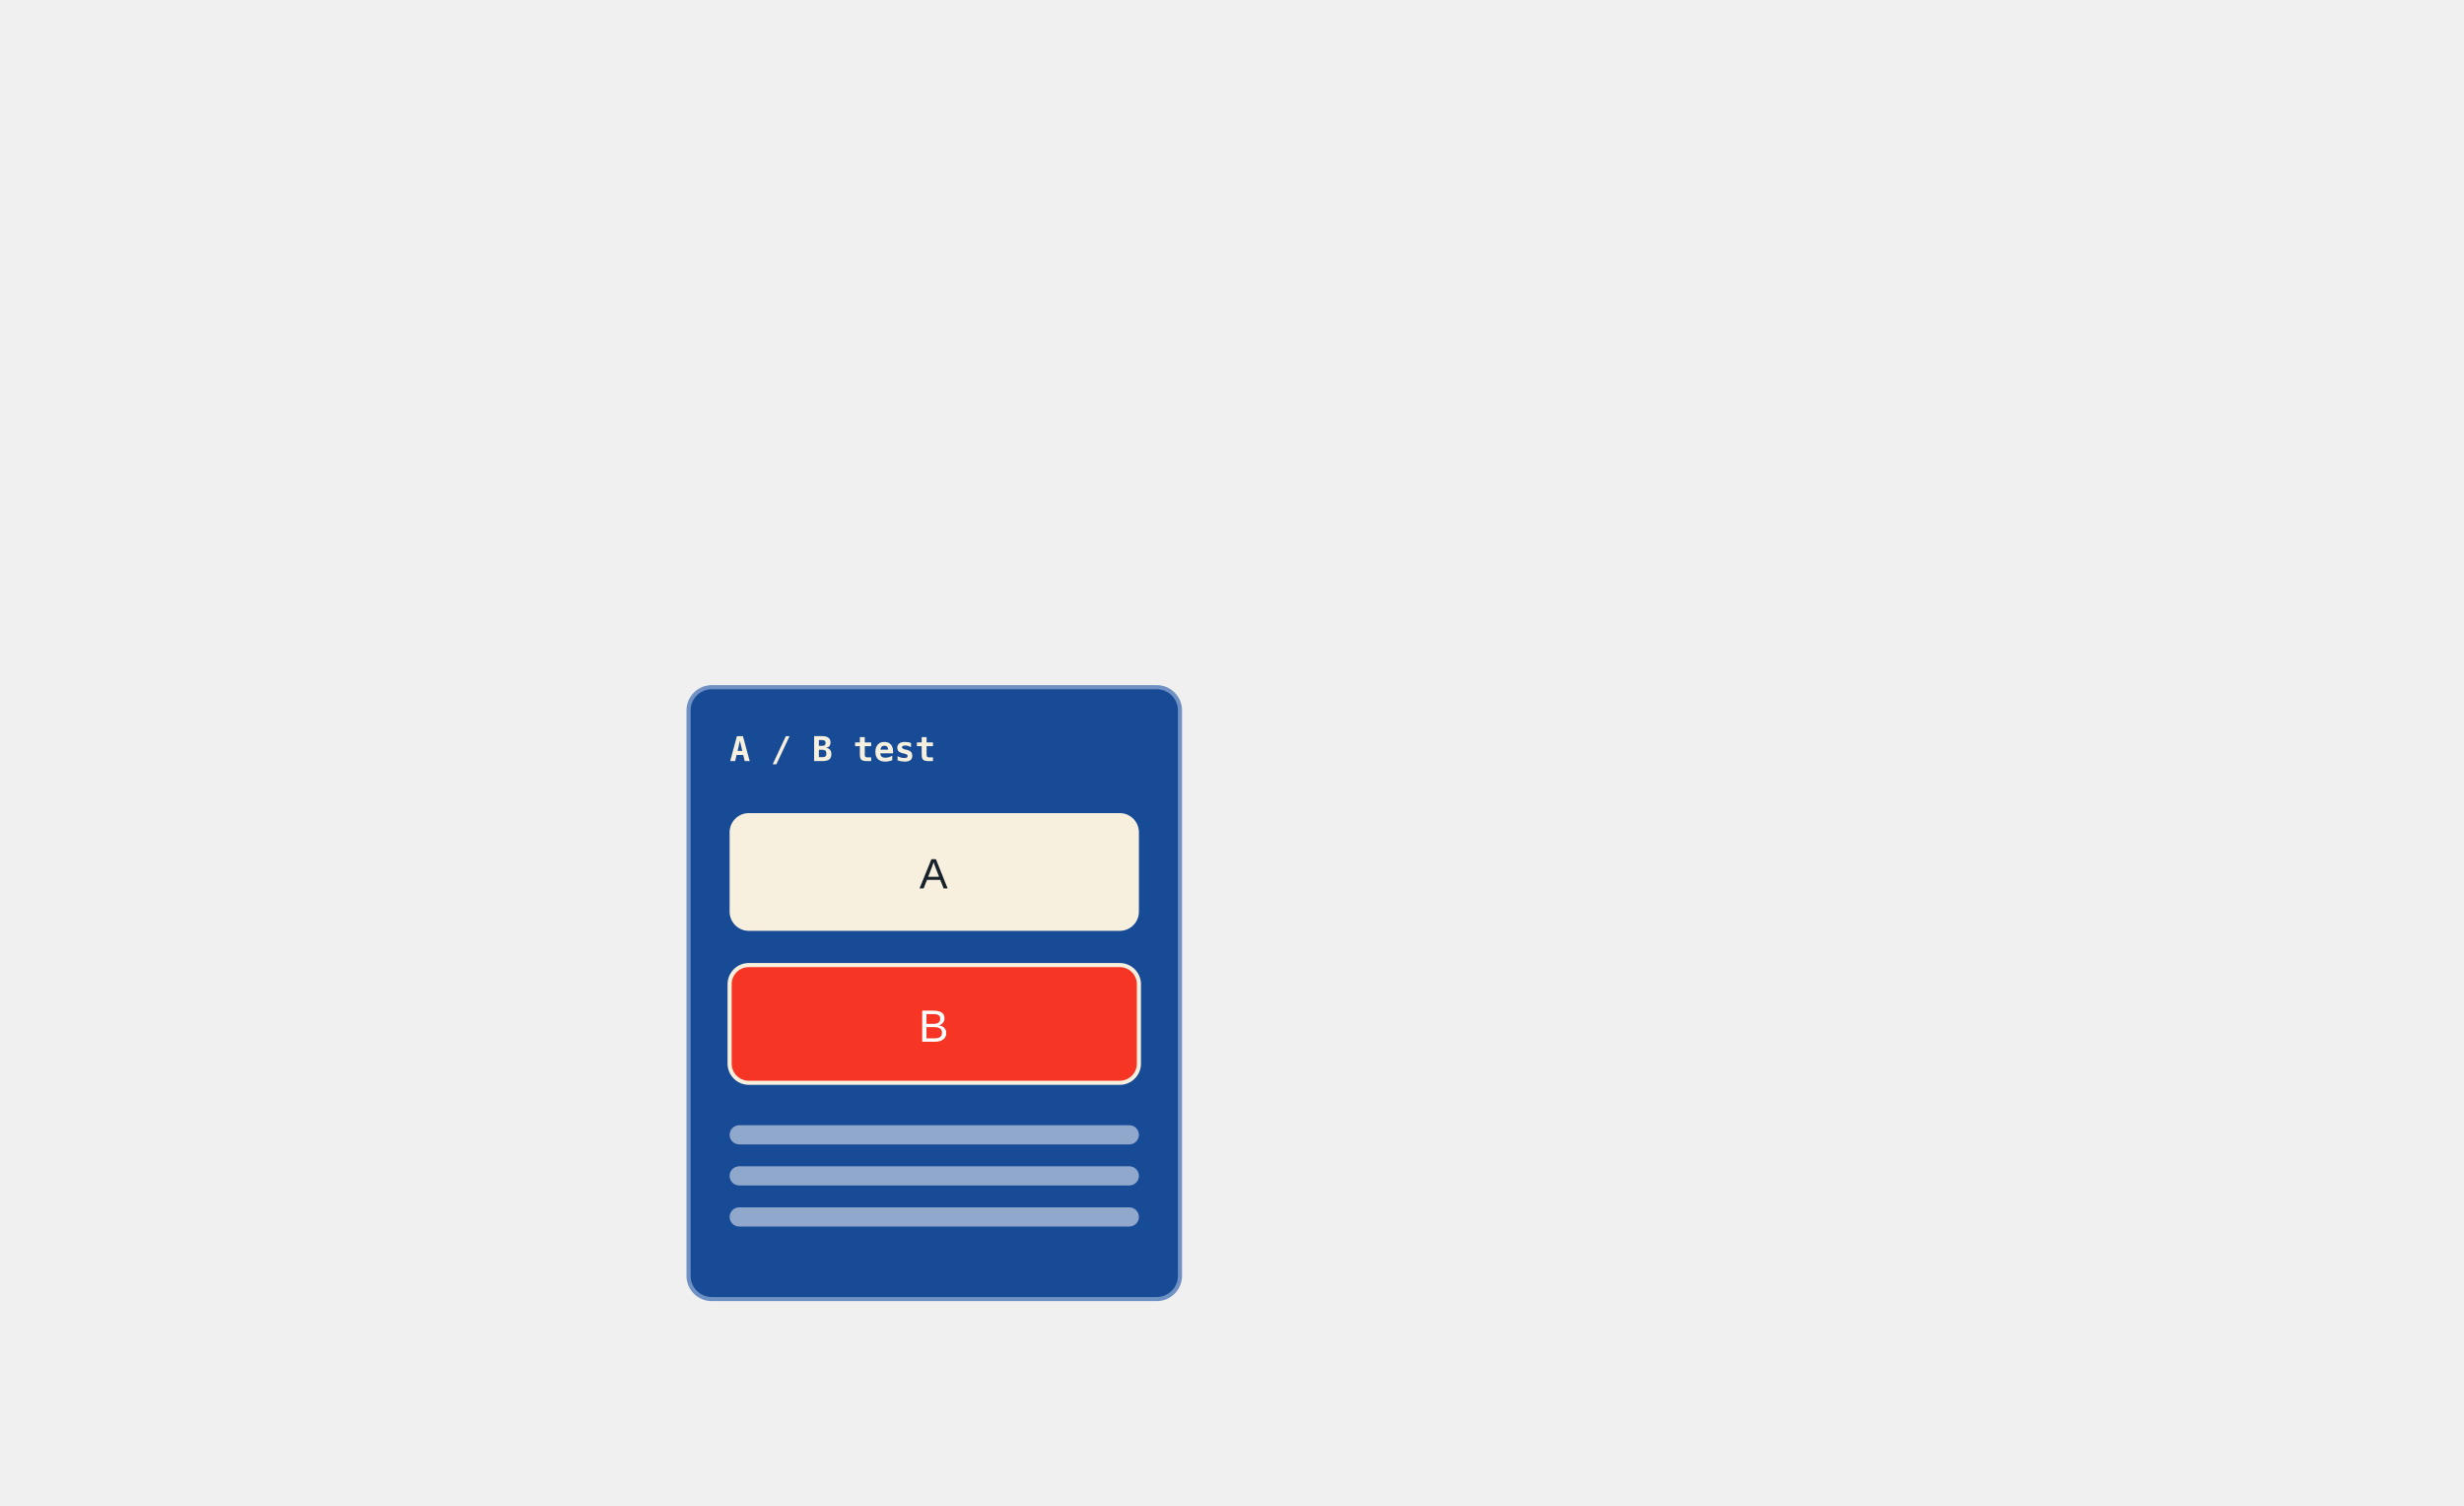
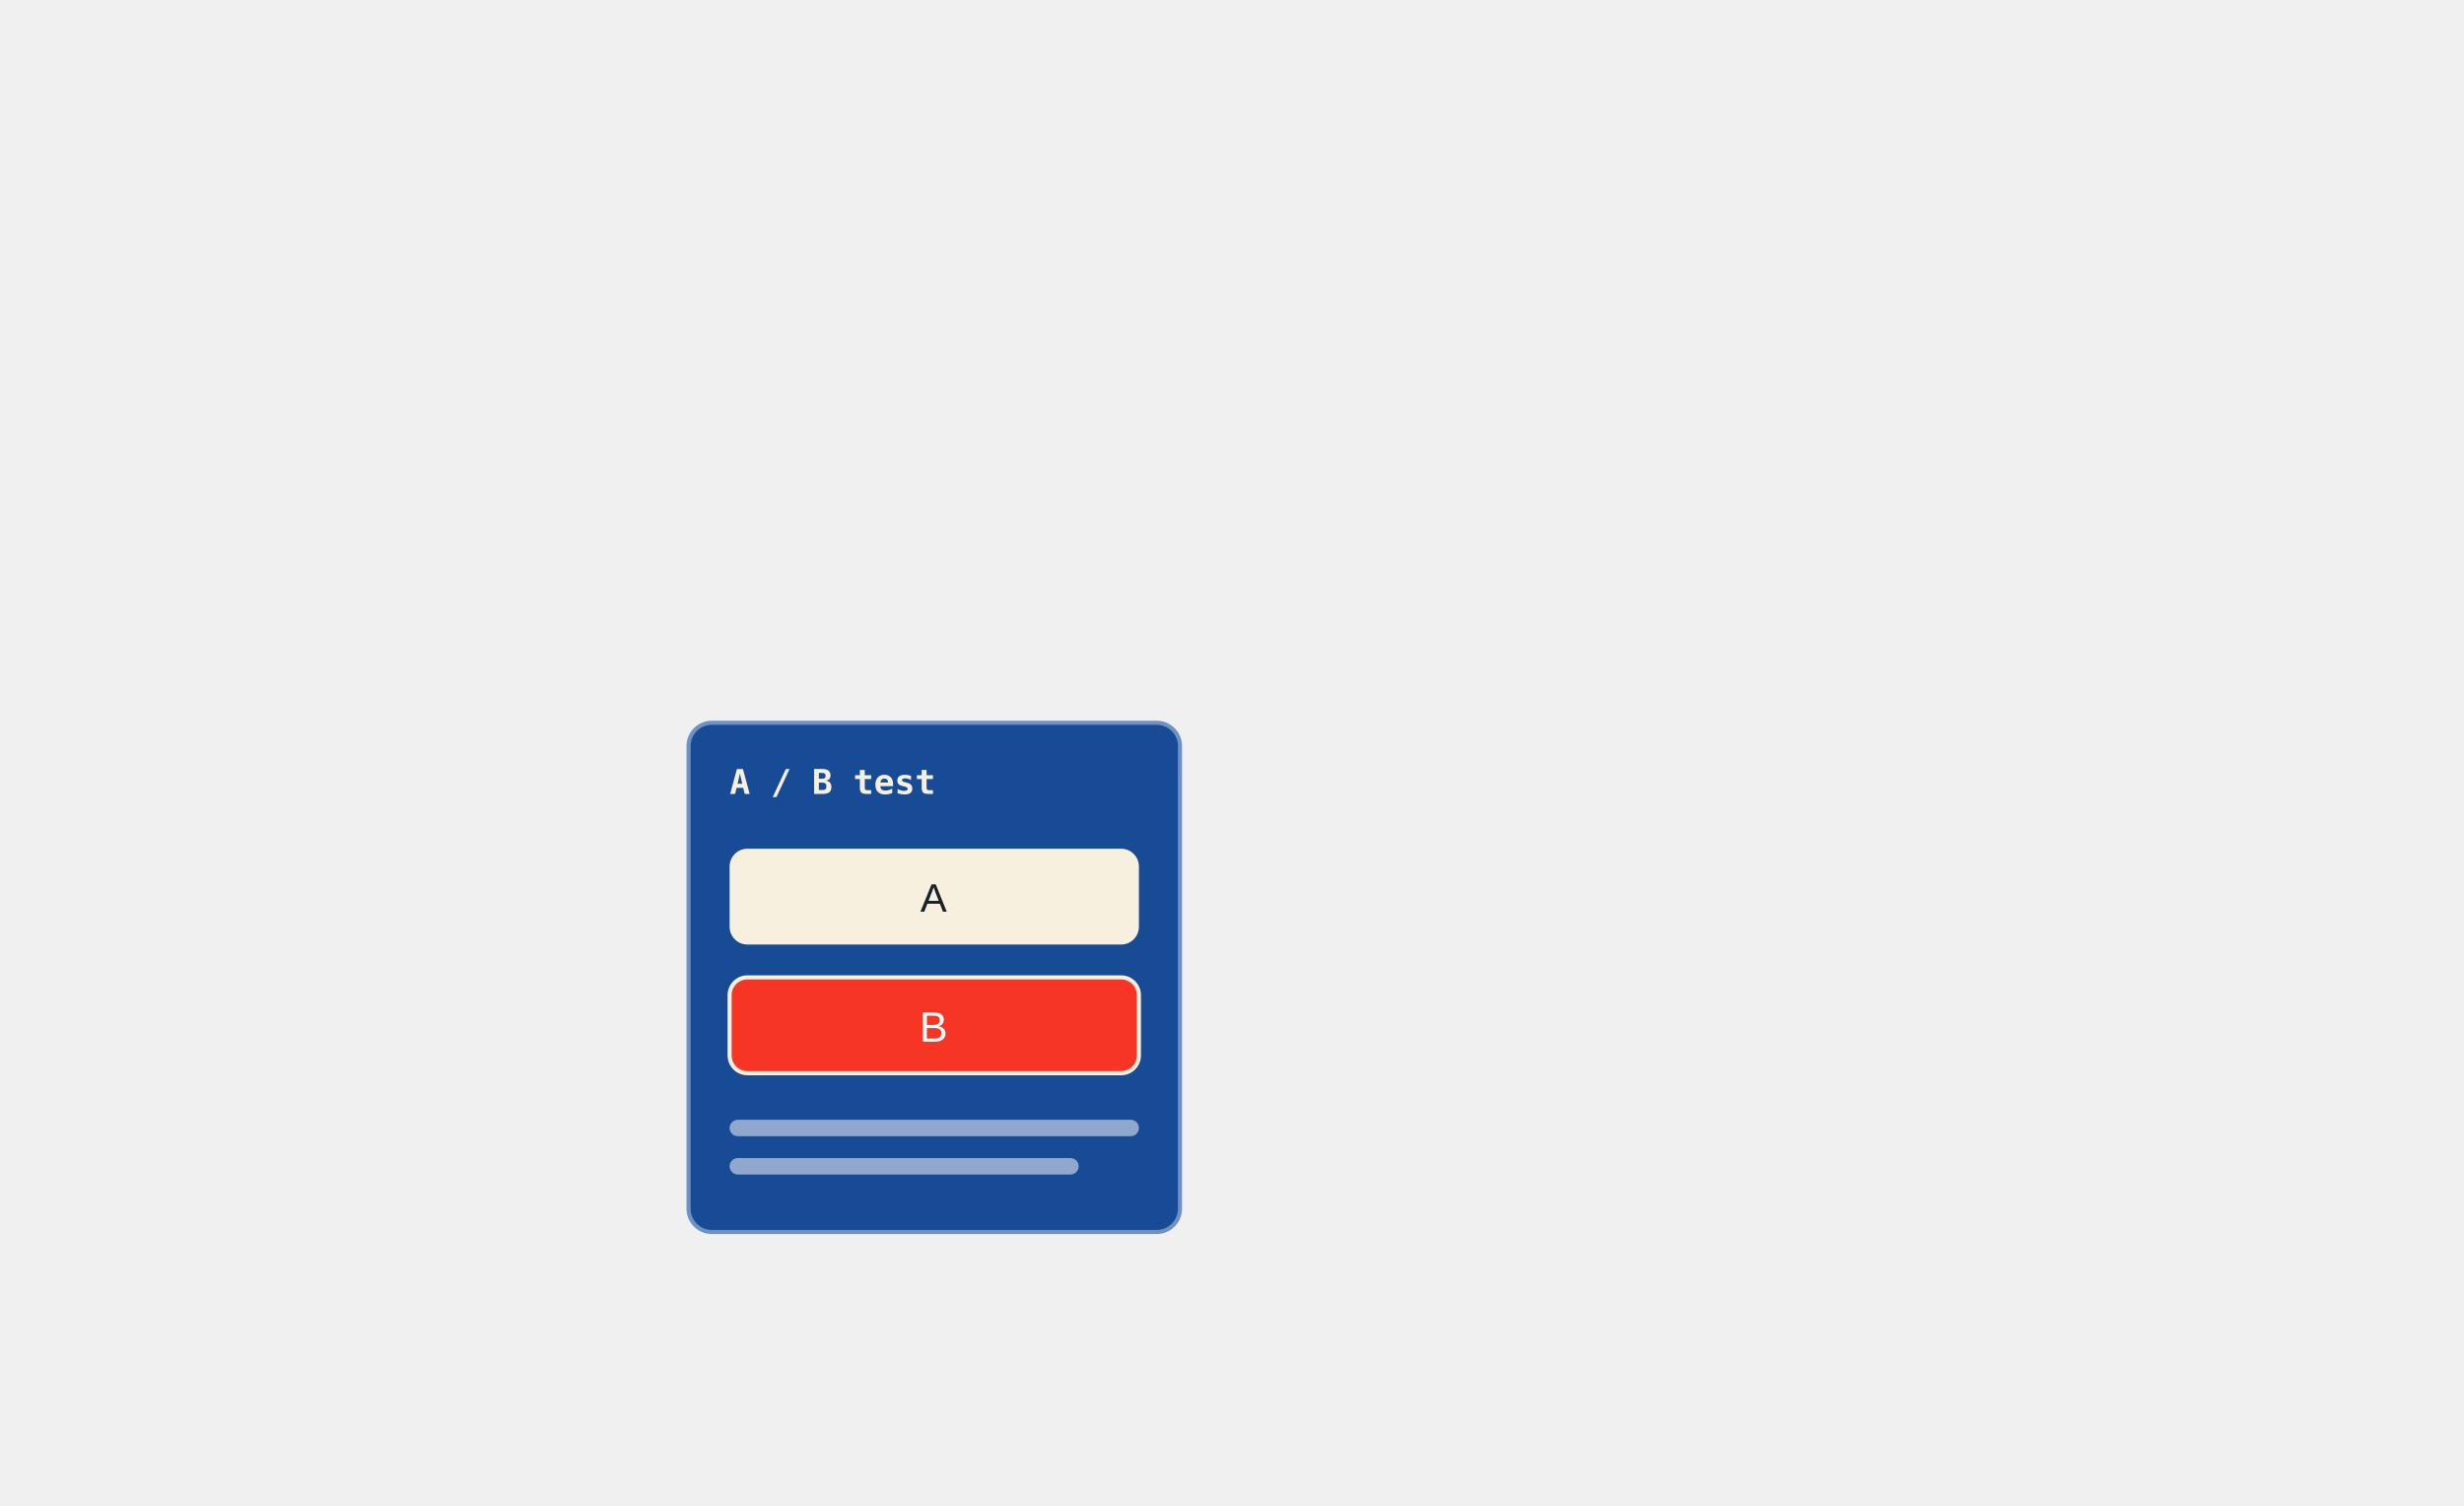
<svg xmlns="http://www.w3.org/2000/svg" viewBox="0 0 1800 1100">
-   <rect x="503" y="502" width="359" height="447" rx="17" fill="#174b96" stroke="#6f91c4" stroke-width="3" />
-   <text x="533" y="556" fill="#f7f0df" font-family="ui-monospace,SFMono-Regular,Menlo,monospace" font-size="25" font-weight="700">A / B test</text>
-   <rect x="533" y="594" width="299" height="86" rx="14" fill="#f7f0df" />
-   <text x="682" y="649" fill="#17222b" text-anchor="middle" font-family="Arial,sans-serif" font-size="31">A</text>
-   <rect x="533" y="705" width="299" height="86" rx="14" fill="#f73525" stroke="#f7f0df" stroke-width="3" />
-   <text x="682" y="761" fill="#fff" text-anchor="middle" font-family="Arial,sans-serif" font-size="33">B</text>
+   <rect x="503" y="528" width="359" height="372" rx="17" fill="#174b96" stroke="#6f91c4" stroke-width="3" />
+   <text x="533" y="580" fill="#f7f0df" font-family="ui-monospace,SFMono-Regular,Menlo,monospace" font-size="25" font-weight="700">A / B test</text>
+   <rect x="533" y="620" width="299" height="70" rx="13" fill="#f7f0df" />
+   <text x="682" y="666" fill="#17222b" text-anchor="middle" font-family="Arial,sans-serif" font-size="29">A</text>
+   <rect x="533" y="714" width="299" height="70" rx="13" fill="#f73525" stroke="#f7f0df" stroke-width="3" />
+   <text x="682" y="761" fill="#fff" text-anchor="middle" font-family="Arial,sans-serif" font-size="31">B</text>
  <g fill="#91a8cd">
-     <rect x="533" y="822" width="299" height="14" rx="7" />
-     <rect x="533" y="852" width="299" height="14" rx="7" />
-     <rect x="533" y="882" width="299" height="14" rx="7" />
+     <rect x="533" y="818" width="299" height="12" rx="6" />
+     <rect x="533" y="846" width="255" height="12" rx="6" />
  </g>
</svg>
